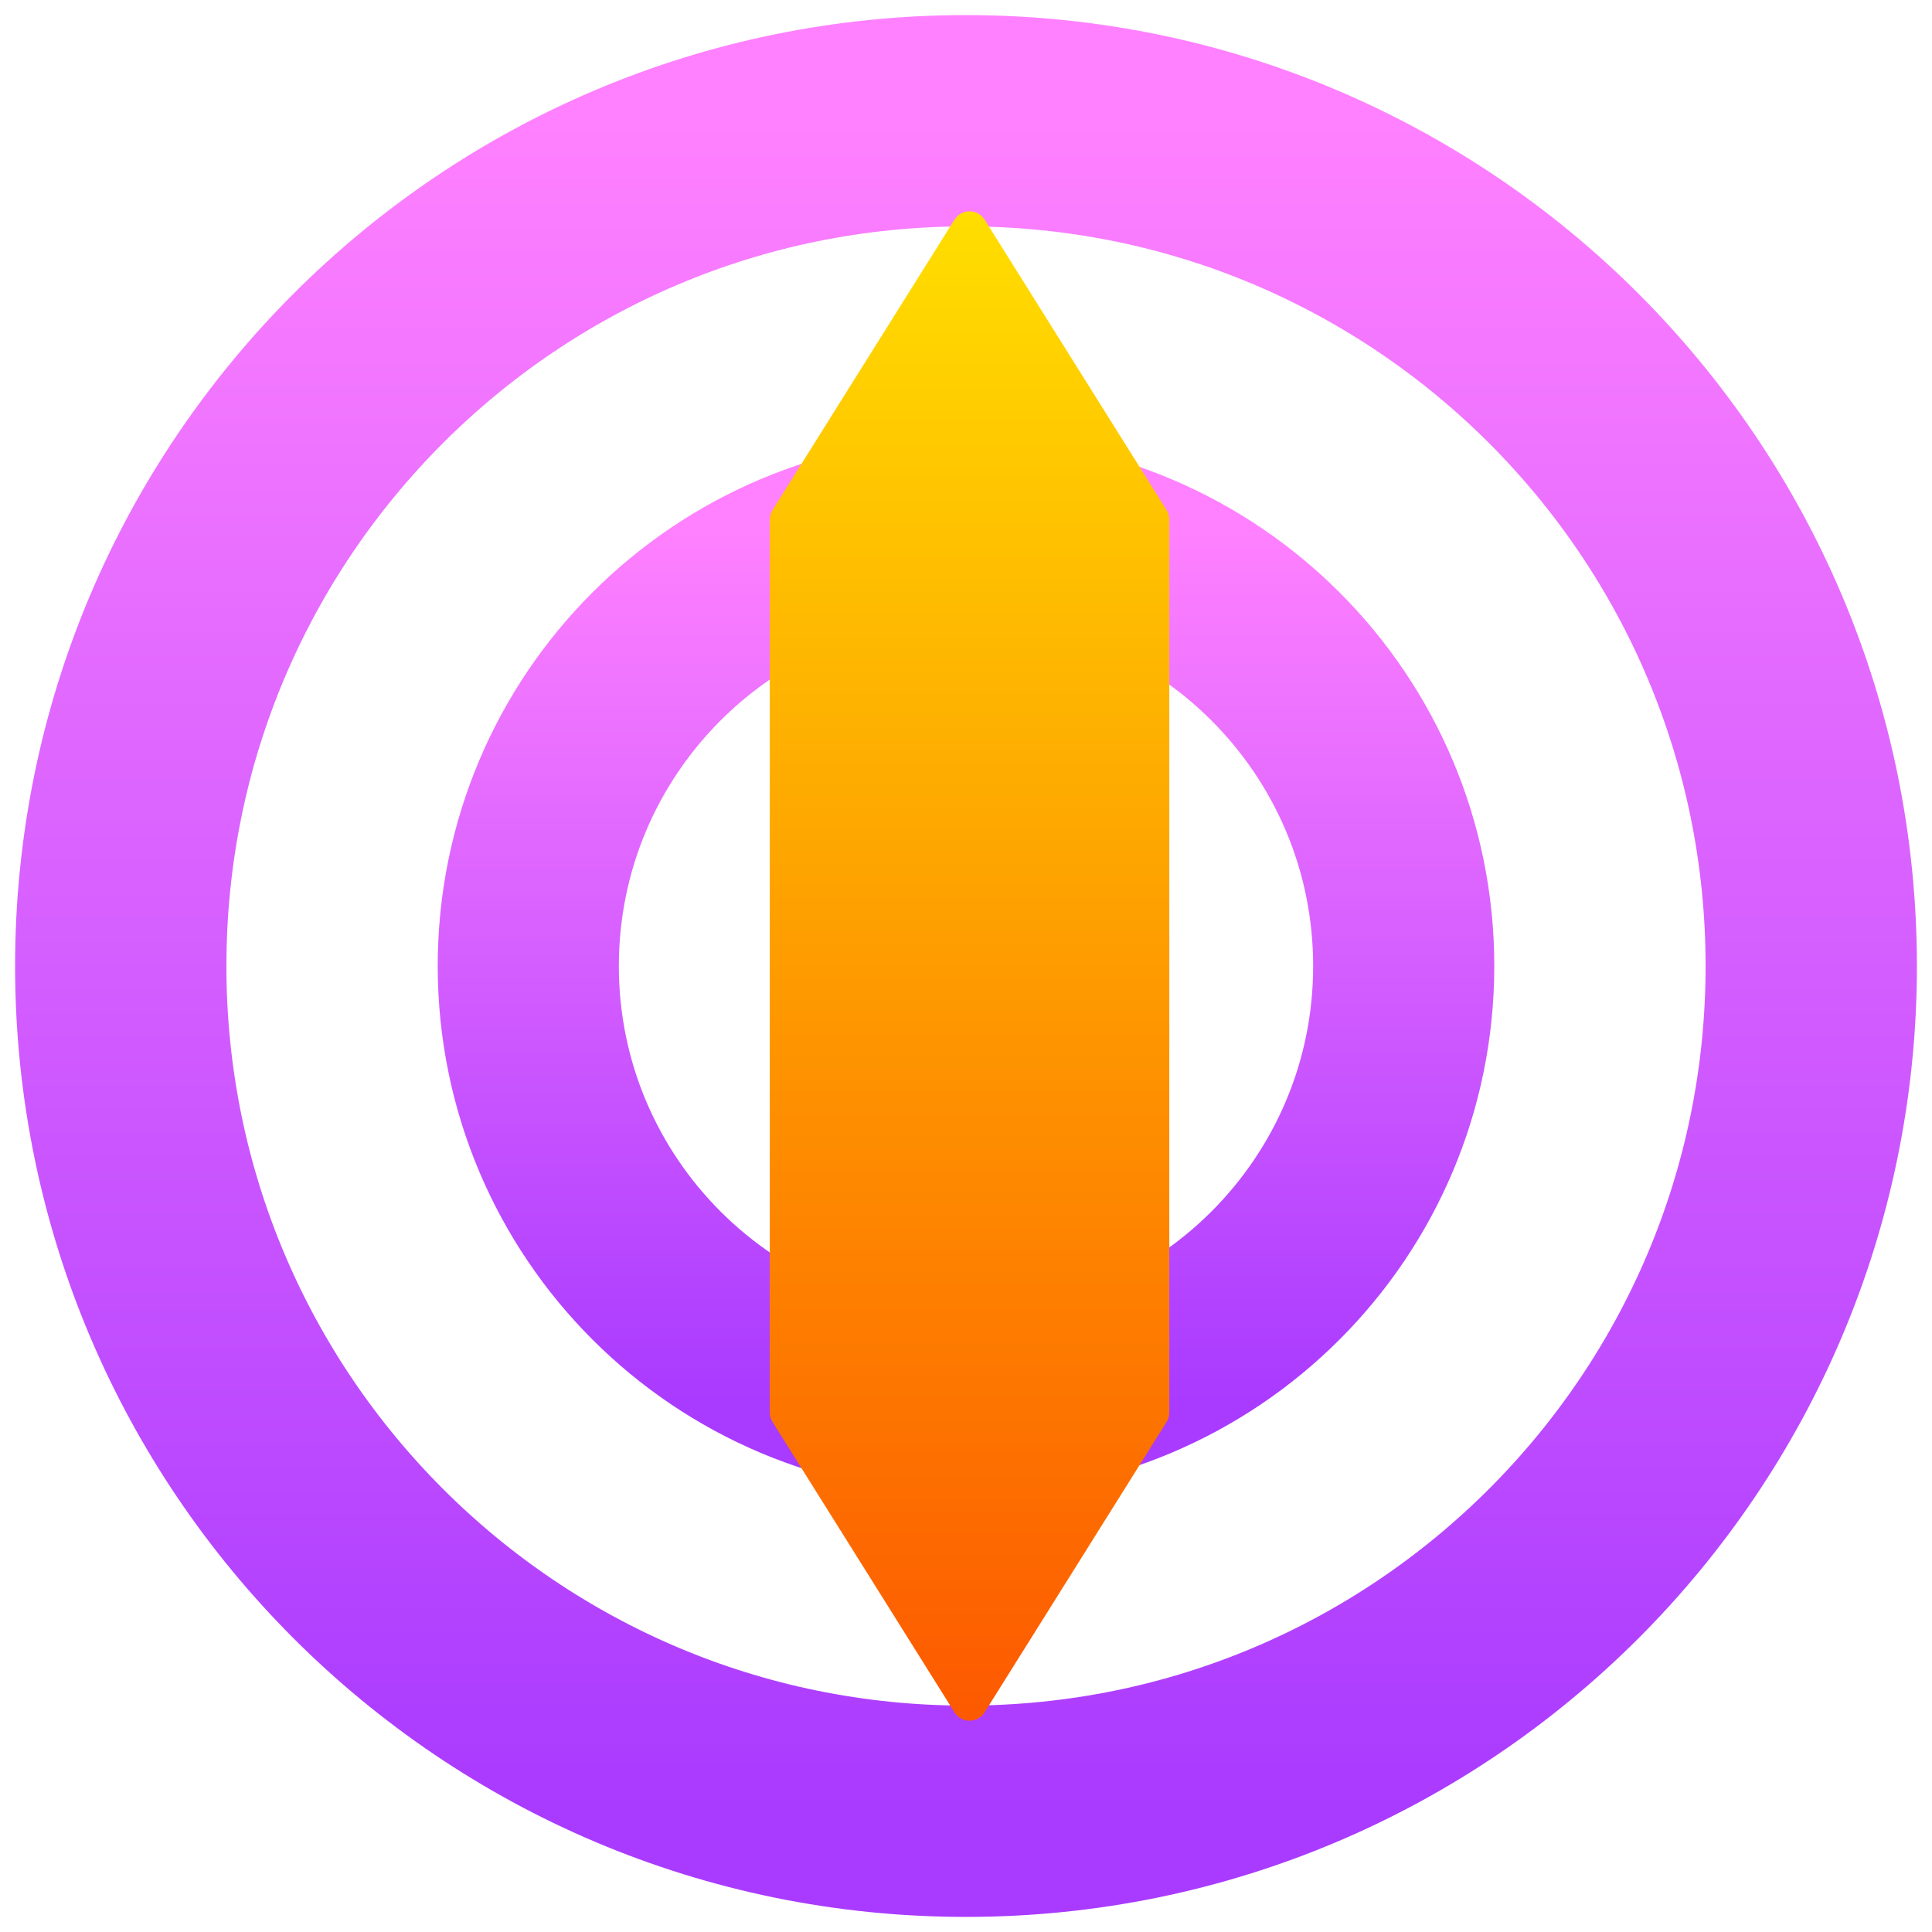
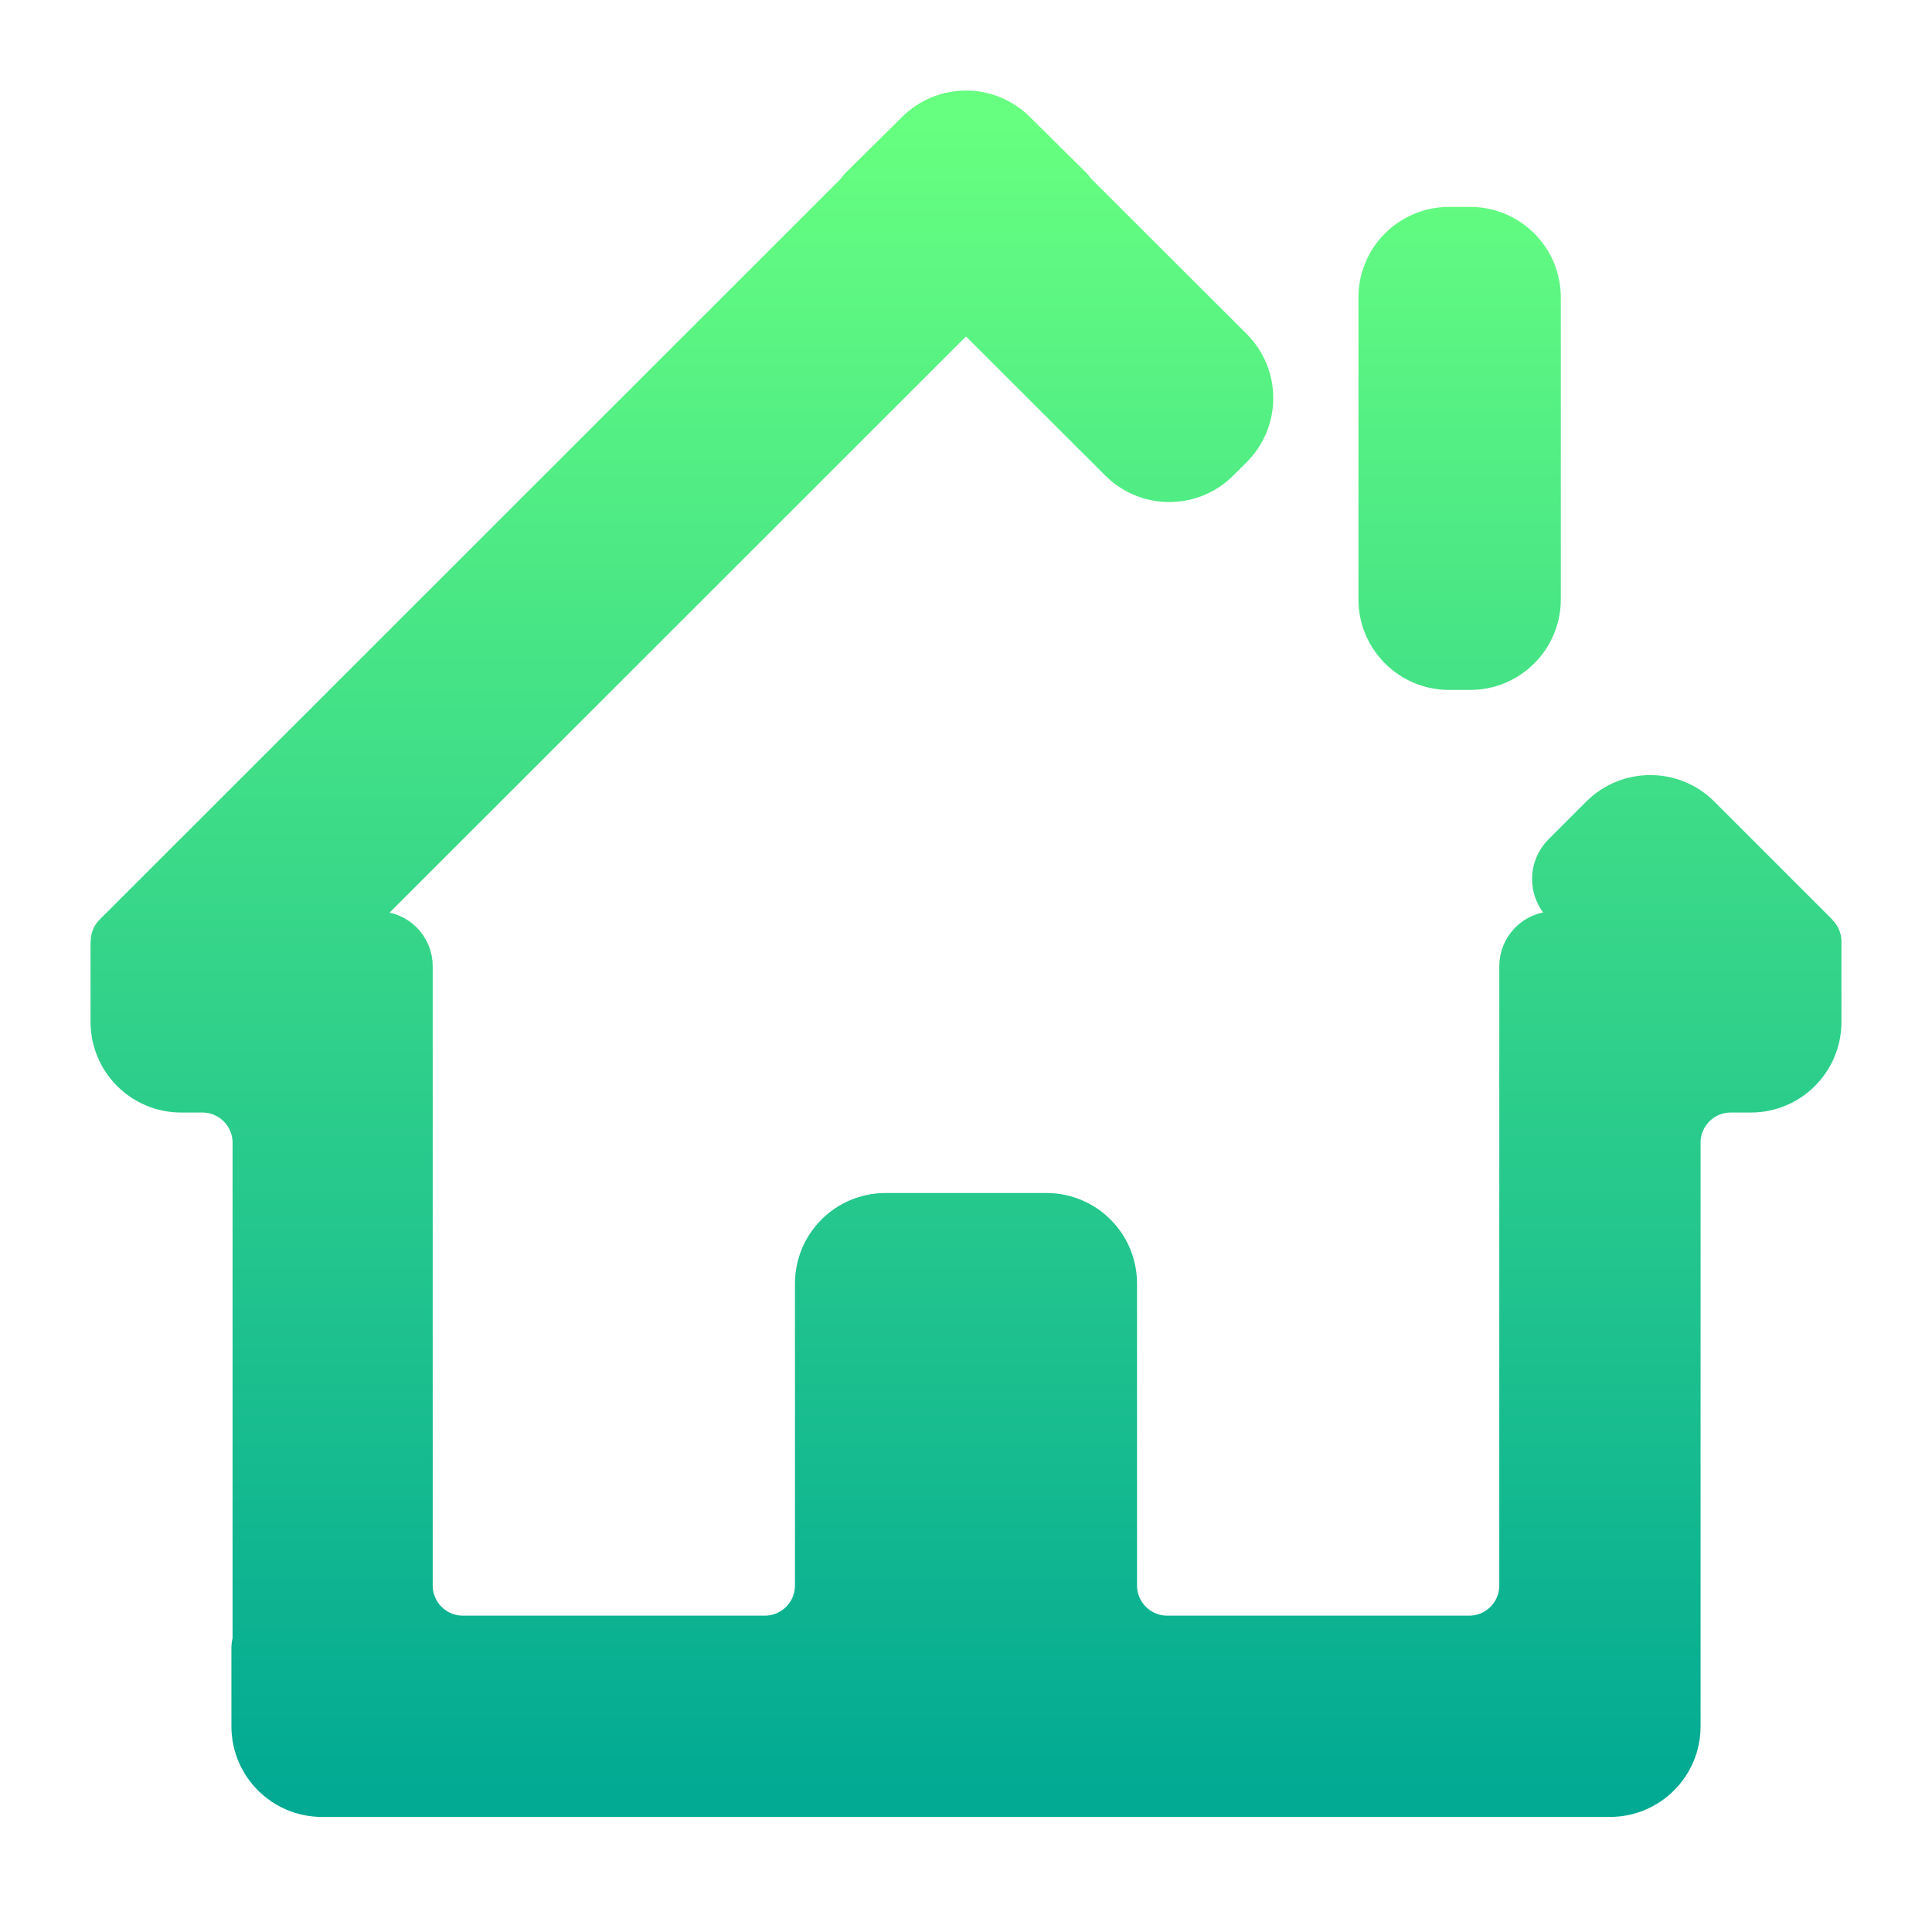
- <svg xmlns="http://www.w3.org/2000/svg" width="256" height="256" viewBox="0 0 256 256" fill="none">
-   <path d="M128 240C189.856 240 240 189.856 240 128C240 66.144 189.856 16 128 16C66.144 16 16 66.144 16 128C16 189.856 66.144 240 128 240Z" stroke="url(#paint0_linear)" stroke-width="28" />
-   <path d="M128 186C160.033 186 186 160.033 186 128C186 95.968 160.033 70 128 70C95.968 70 70 95.968 70 128C70 160.033 95.968 186 128 186Z" stroke="url(#paint1_linear)" stroke-width="24" />
-   <path fill-rule="evenodd" clip-rule="evenodd" d="M126.476 29.103C127.398 27.632 129.542 27.632 130.464 29.103L154.581 67.588C154.815 67.963 154.94 68.395 154.94 68.838V187.162C154.94 187.604 154.815 188.037 154.581 188.411L130.464 226.896C129.542 228.368 127.398 228.368 126.476 226.896L102.359 188.411C102.125 188.037 102 187.604 102 187.162V68.838C102 68.395 102.125 67.963 102.359 67.588L126.476 29.103Z" fill="url(#paint2_linear)" />
+ <svg xmlns="http://www.w3.org/2000/svg" width="32" height="32" viewBox="0 0 32 32" fill="none">
+   <path d="M16.703 2.289C16.314 1.904 15.686 1.904 15.297 2.289L14.355 3.221C14.352 3.223 14.352 3.227 14.355 3.23C14.357 3.232 14.357 3.236 14.355 3.239L2.003 15.586C2.001 15.588 2 15.591 2 15.594V16.927C2 17.479 2.448 17.927 3 17.927H3.352C3.904 17.927 4.352 18.375 4.352 18.927V27.251C4.352 27.256 4.347 27.26 4.342 27.26C4.337 27.26 4.333 27.264 4.333 27.269V28.594C4.333 29.146 4.781 29.594 5.333 29.594H26.667C27.219 29.594 27.667 29.146 27.667 28.594V27.26V18.927C27.667 18.375 28.114 17.927 28.667 17.927H29C29.552 17.927 30 17.479 30 16.927V15.594C30 15.591 29.999 15.588 29.997 15.586L28.041 13.63C27.651 13.24 27.017 13.24 26.627 13.63L26.001 14.256C25.834 14.423 25.834 14.695 26.001 14.862L26.033 14.894C26.291 15.152 26.108 15.594 25.743 15.594C25.517 15.594 25.333 15.777 25.333 16.003V26.26C25.333 26.813 24.886 27.26 24.333 27.26H19.333C18.781 27.26 18.333 26.813 18.333 26.26V21.26C18.333 20.708 17.886 20.26 17.333 20.26H14.667C14.114 20.26 13.667 20.708 13.667 21.26V26.26C13.667 26.813 13.219 27.26 12.667 27.26H7.667C7.114 27.26 6.667 26.813 6.667 26.26V17.927V16.003C6.667 15.777 6.483 15.594 6.257 15.594C5.892 15.594 5.709 15.152 5.967 14.894L15.993 4.873C15.994 4.871 15.996 4.871 15.998 4.873C15.999 4.874 16.001 4.874 16.002 4.873C16.003 4.871 16.006 4.871 16.007 4.873L18.661 7.523C19.051 7.913 19.684 7.913 20.074 7.522L20.296 7.301C20.687 6.91 20.687 6.276 20.296 5.886L17.645 3.239C17.643 3.236 17.643 3.232 17.645 3.23C17.648 3.227 17.648 3.223 17.645 3.221L16.703 2.289ZM24 3.927C23.448 3.927 23 4.375 23 4.927V9.927C23 10.479 23.448 10.927 24 10.927H24.352C24.904 10.927 25.352 10.479 25.352 9.927V4.927C25.352 4.375 24.904 3.927 24.352 3.927H24Z" fill="url(#paint0_linear)" stroke="url(#paint1_linear)" />
  <defs>
-     <linearGradient id="paint0_linear" x1="128" y1="240" x2="128" y2="16" gradientUnits="userSpaceOnUse">
-       <stop stop-color="#A93AFF" />
-       <stop offset="1" stop-color="#FF81FF" />
+     <linearGradient id="paint0_linear" x1="16" y1="29.594" x2="16" y2="2" gradientUnits="userSpaceOnUse">
+       <stop stop-color="#02AA93" />
+       <stop offset="1" stop-color="#67FF80" />
    </linearGradient>
-     <linearGradient id="paint1_linear" x1="128" y1="186" x2="128" y2="70" gradientUnits="userSpaceOnUse">
-       <stop stop-color="#A93AFF" />
-       <stop offset="1" stop-color="#FF81FF" />
-     </linearGradient>
-     <linearGradient id="paint2_linear" x1="128.47" y1="228" x2="128.47" y2="28" gradientUnits="userSpaceOnUse">
-       <stop stop-color="#FD5900" />
-       <stop offset="1" stop-color="#FFDE00" />
+     <linearGradient id="paint1_linear" x1="16" y1="29.594" x2="16" y2="2" gradientUnits="userSpaceOnUse">
+       <stop stop-color="#02AA93" />
+       <stop offset="1" stop-color="#67FF80" />
    </linearGradient>
  </defs>
</svg>
